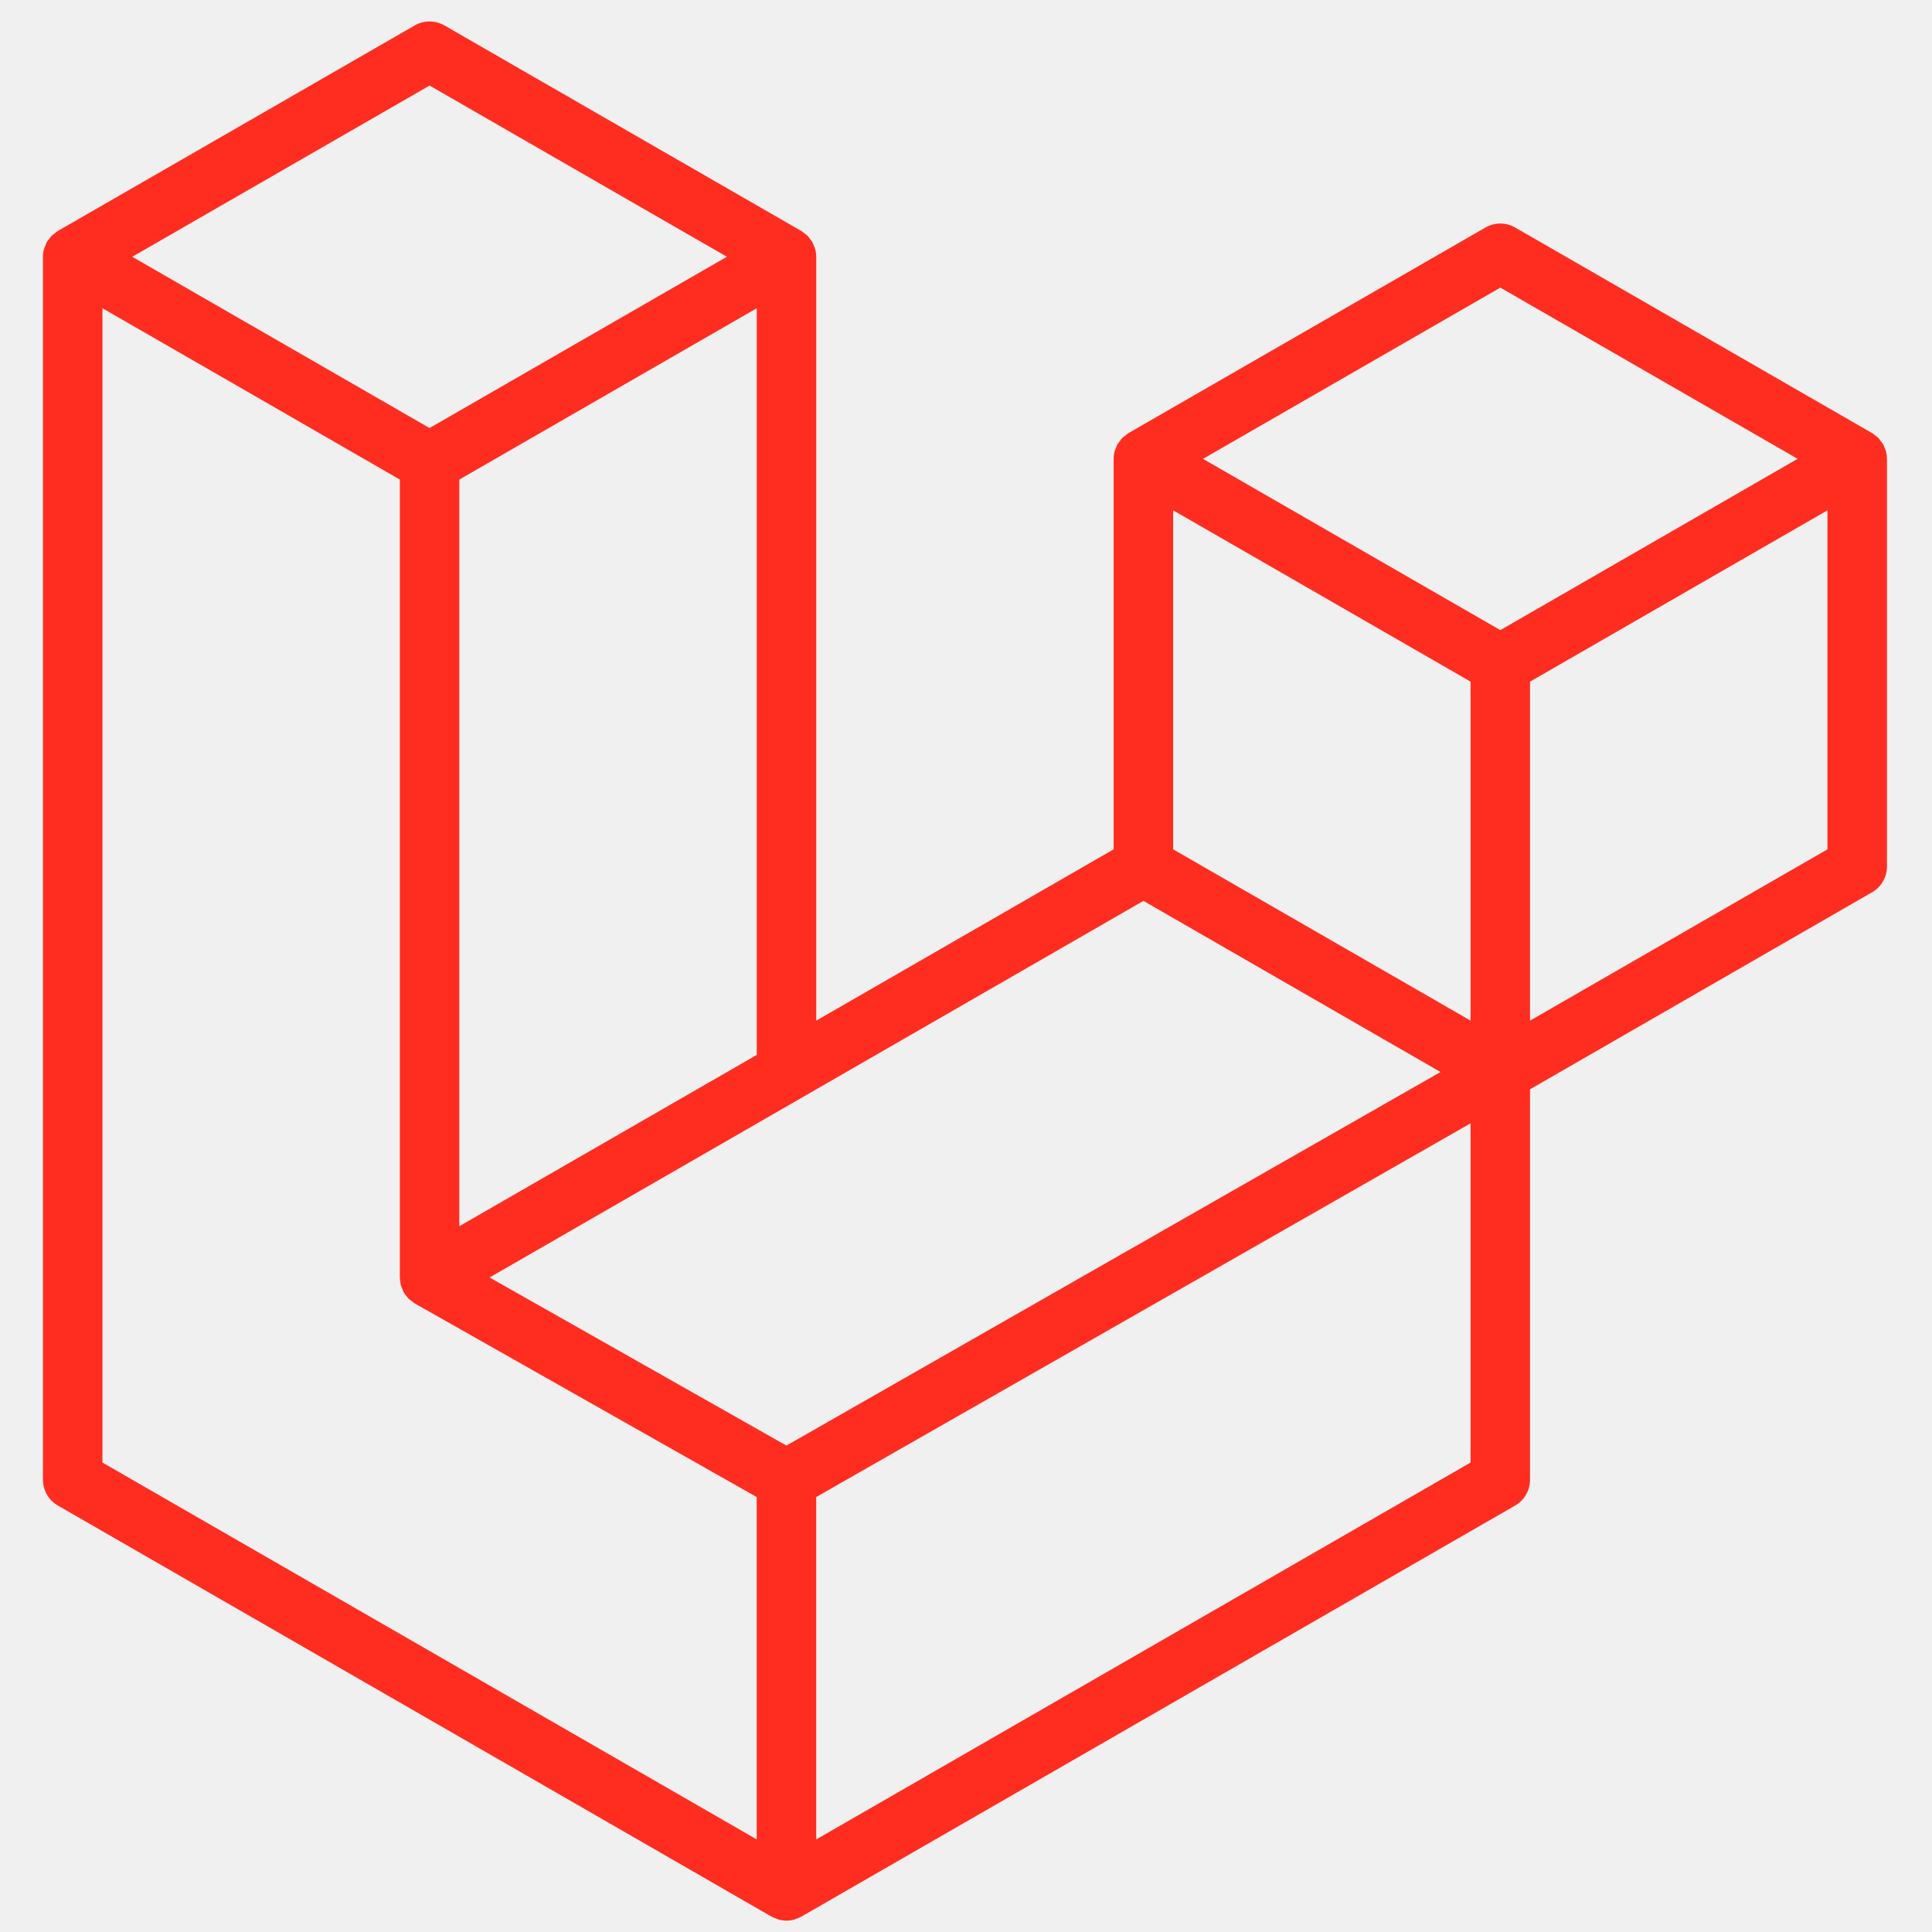
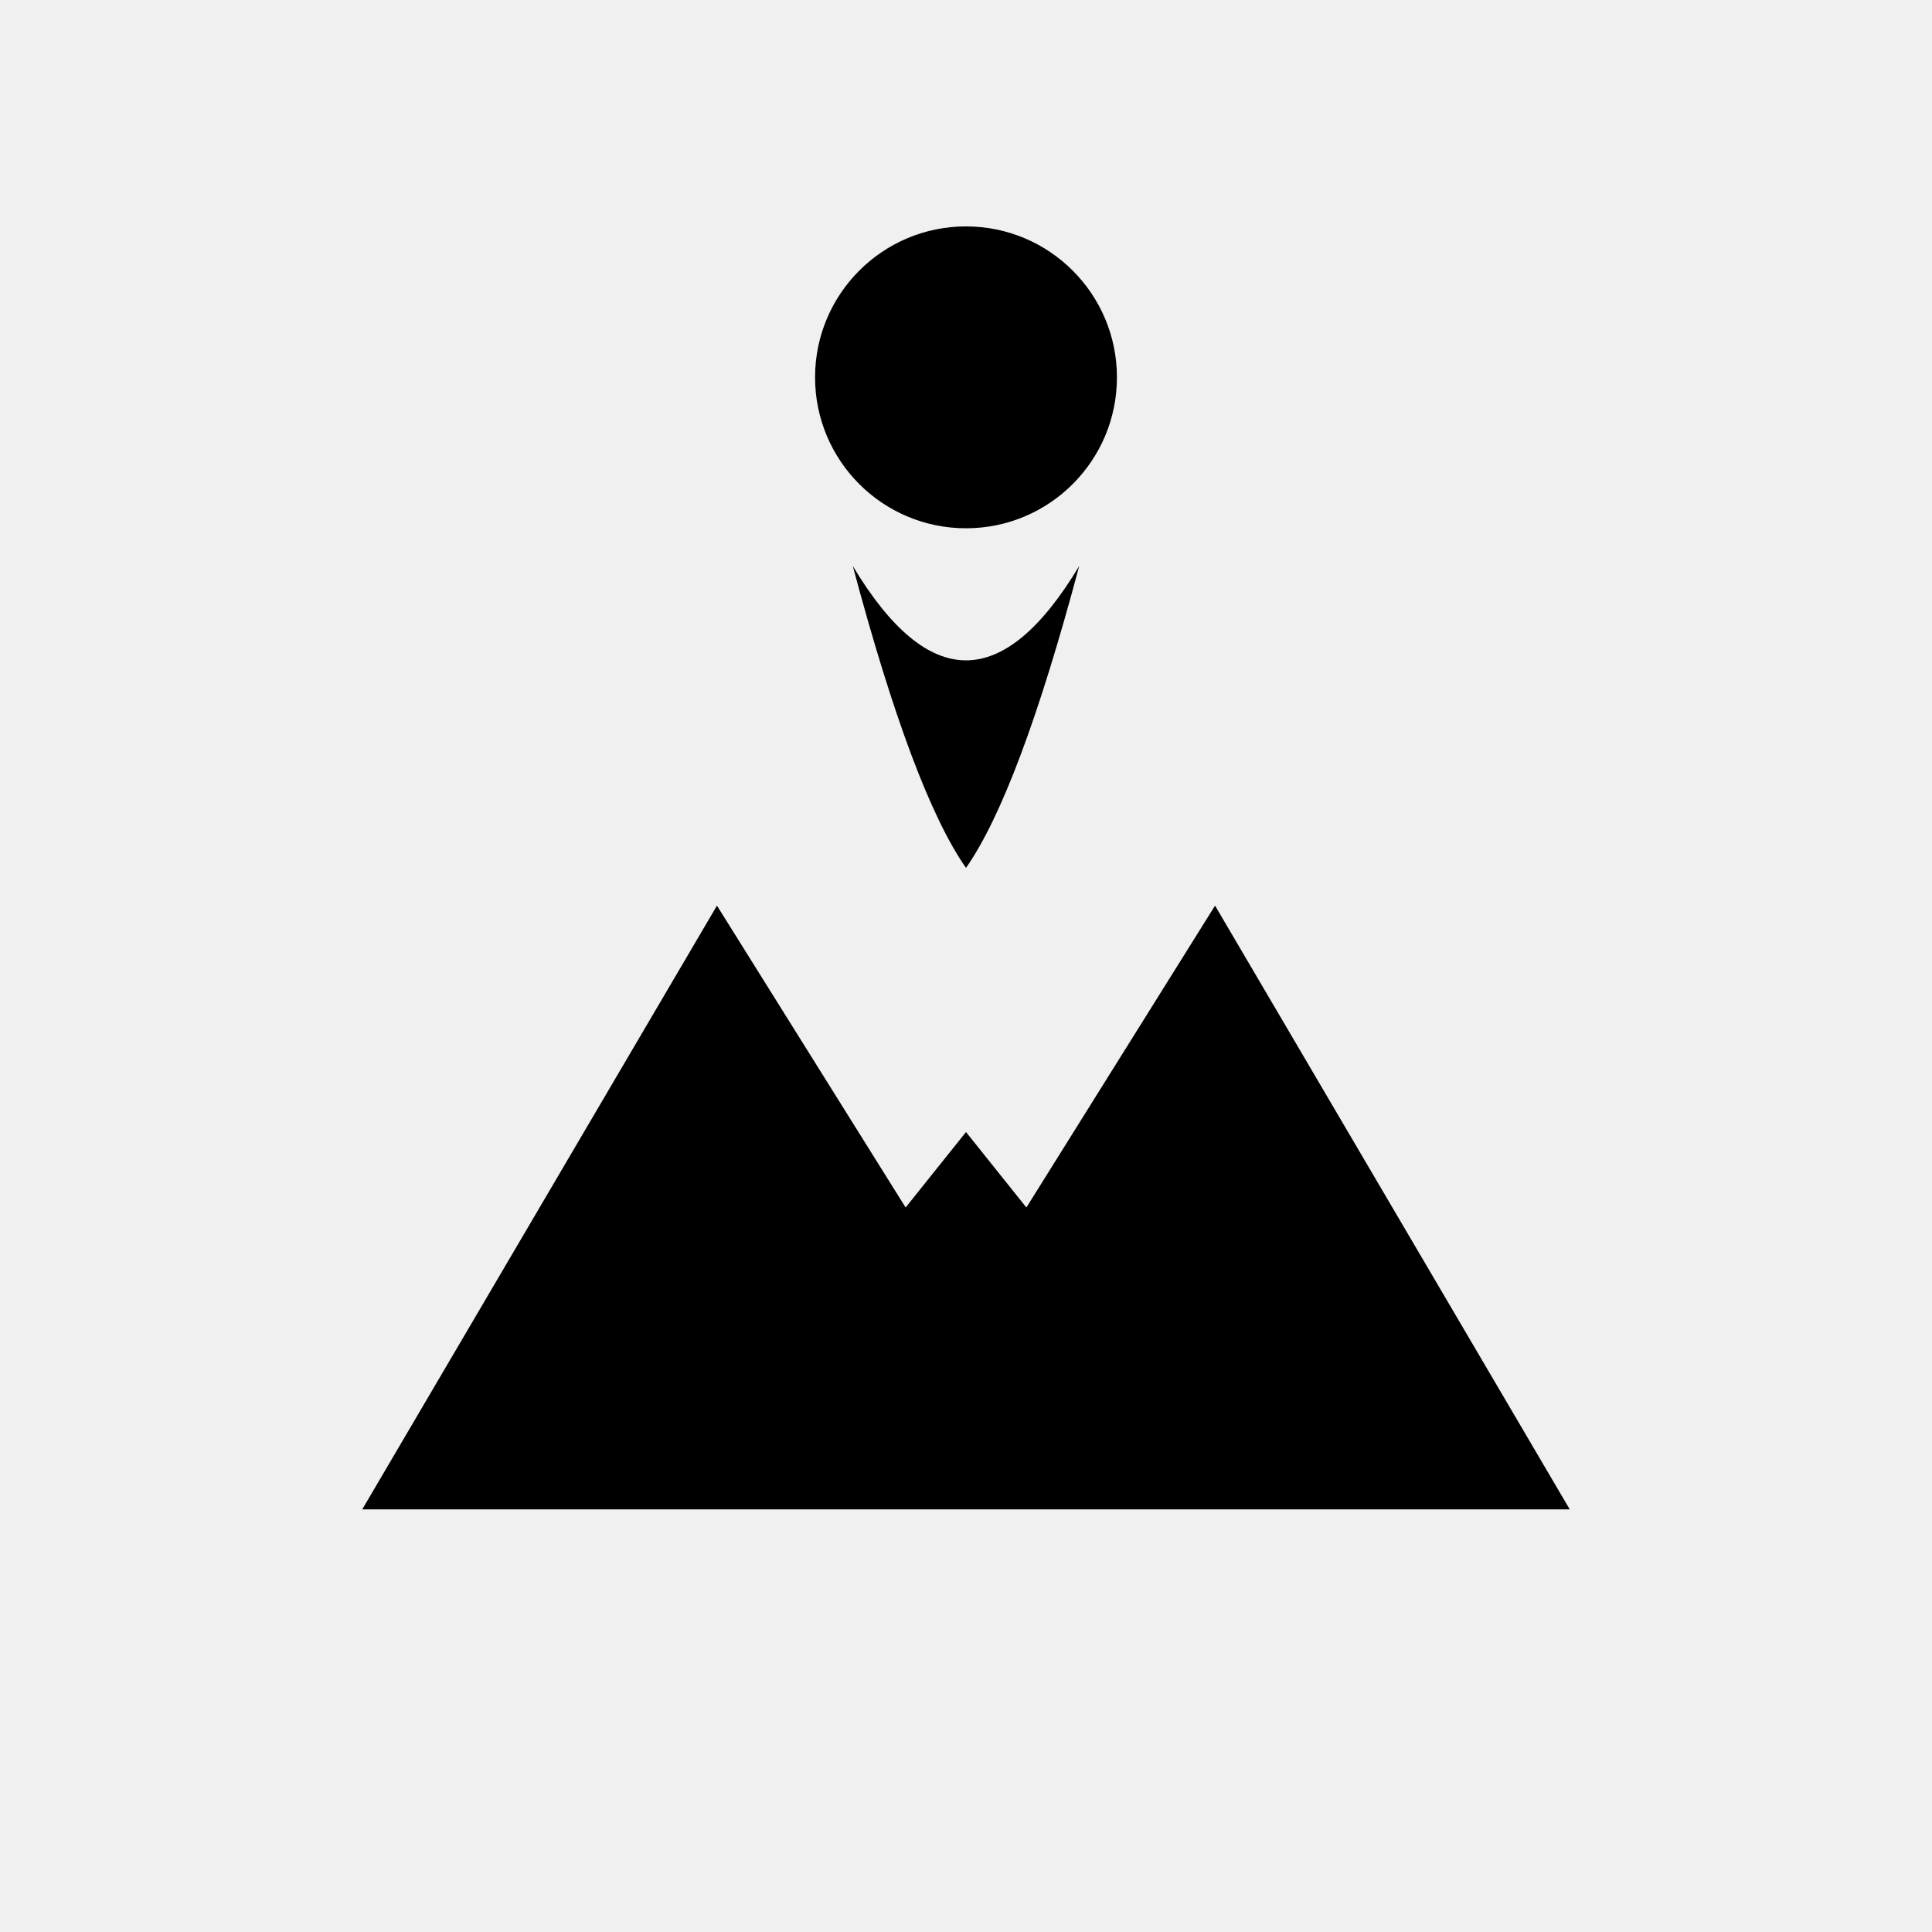
- <svg xmlns="http://www.w3.org/2000/svg" width="166" height="166" viewBox="0 0 166 166" fill="none">
-   <path fill-rule="evenodd" clip-rule="evenodd" d="M162.041 38.759C162.099 38.977 162.129 39.201 162.13 39.426V74.452C162.13 74.902 162.011 75.344 161.786 75.733C161.561 76.122 161.237 76.444 160.847 76.668L131.462 93.594V127.141C131.462 128.054 130.977 128.897 130.186 129.357L68.847 164.683C68.707 164.763 68.554 164.814 68.401 164.868C68.343 164.887 68.289 164.922 68.228 164.938C67.8 165.051 67.349 165.051 66.92 164.938C66.85 164.919 66.786 164.881 66.719 164.855C66.579 164.804 66.432 164.76 66.298 164.683L4.972 129.357C4.583 129.133 4.259 128.81 4.034 128.421C3.808 128.032 3.69 127.591 3.689 127.141L3.689 22.063C3.689 21.834 3.721 21.61 3.779 21.393C3.798 21.32 3.843 21.253 3.868 21.179C3.916 21.045 3.961 20.908 4.031 20.783C4.079 20.7 4.149 20.633 4.206 20.557C4.28 20.454 4.347 20.349 4.433 20.26C4.506 20.186 4.602 20.132 4.685 20.068C4.778 19.992 4.861 19.909 4.966 19.848L35.633 2.185C36.022 1.961 36.462 1.844 36.91 1.844C37.358 1.844 37.798 1.961 38.186 2.185L68.851 19.848H68.857C68.959 19.912 69.045 19.992 69.138 20.065C69.221 20.129 69.313 20.186 69.387 20.257C69.476 20.349 69.54 20.454 69.616 20.557C69.671 20.633 69.744 20.7 69.789 20.783C69.862 20.911 69.904 21.045 69.955 21.179C69.98 21.253 70.025 21.32 70.044 21.396C70.103 21.614 70.133 21.838 70.133 22.063V87.694L95.686 72.974V39.423C95.686 39.2 95.718 38.973 95.775 38.759C95.798 38.683 95.839 38.615 95.865 38.542C95.916 38.408 95.96 38.271 96.031 38.146C96.079 38.063 96.149 37.996 96.203 37.92C96.279 37.818 96.343 37.712 96.433 37.623C96.506 37.549 96.599 37.495 96.681 37.431C96.777 37.355 96.86 37.272 96.962 37.211L127.633 19.548C128.021 19.324 128.461 19.206 128.91 19.206C129.358 19.206 129.798 19.324 130.186 19.548L160.85 37.211C160.959 37.275 161.042 37.355 161.137 37.428C161.217 37.492 161.31 37.549 161.383 37.62C161.473 37.712 161.536 37.818 161.613 37.92C161.67 37.996 161.741 38.063 161.785 38.146C161.859 38.271 161.9 38.408 161.951 38.542C161.98 38.615 162.021 38.683 162.041 38.759ZM157.018 72.974V43.848L146.287 50.028L131.462 58.568V87.694L157.021 72.974H157.018ZM126.354 125.663V96.518L111.771 104.85L70.13 128.626V158.046L126.354 125.663ZM8.801 26.485V125.663L65.018 158.043V128.629L35.649 112L35.64 111.994L35.627 111.988C35.528 111.93 35.445 111.847 35.353 111.777C35.273 111.713 35.18 111.662 35.11 111.592L35.104 111.582C35.021 111.502 34.963 111.403 34.893 111.314C34.829 111.228 34.753 111.154 34.702 111.065L34.699 111.055C34.641 110.96 34.606 110.845 34.565 110.736C34.523 110.64 34.469 110.551 34.443 110.449C34.411 110.328 34.405 110.197 34.392 110.072C34.379 109.976 34.354 109.881 34.354 109.785V109.778V41.205L19.532 32.662L8.801 26.485ZM36.913 7.35L11.364 22.063L36.907 36.777L62.453 22.06L36.907 7.35H36.913ZM50.2 99.174L65.022 90.637V26.485L54.291 32.665L39.466 41.205V105.357L50.2 99.174ZM128.91 24.713L103.363 39.426L128.91 54.14L154.453 39.423L128.91 24.713ZM126.354 58.568L111.529 50.028L100.798 43.848V72.974L115.619 81.511L126.354 87.694V58.568ZM67.571 124.205L105.042 102.803L123.772 92.109L98.245 77.405L68.854 94.334L42.066 109.762L67.571 124.205Z" fill="#FF2D20" />
+ <svg xmlns="http://www.w3.org/2000/svg" viewBox="0 0 512 512">
+             {/* HEAD */}
+             <circle cx="256" cy="100" r="40" />
+ 
+             {/* TORSO / BODY */}
+             <path d="M226 150 Q256 200 286 150 Q270 210 256 230 Q242 210 226 150 Z" />
+ 
+             {/* MOUNTAIN */}
+             <path d="M96 400                 L190 240                 L240 320                 L256 300                 L272 320                 L322 240                 L416 400                 Z" />
+ 
+             {/* Snow caps or light lines on peaks (optional accents) */}
+             <path d="M190 240 L216 280 L190 Z" fill="white" />
+   <path d="M322 240 L296 280 L322 Z" fill="white" />
</svg>
